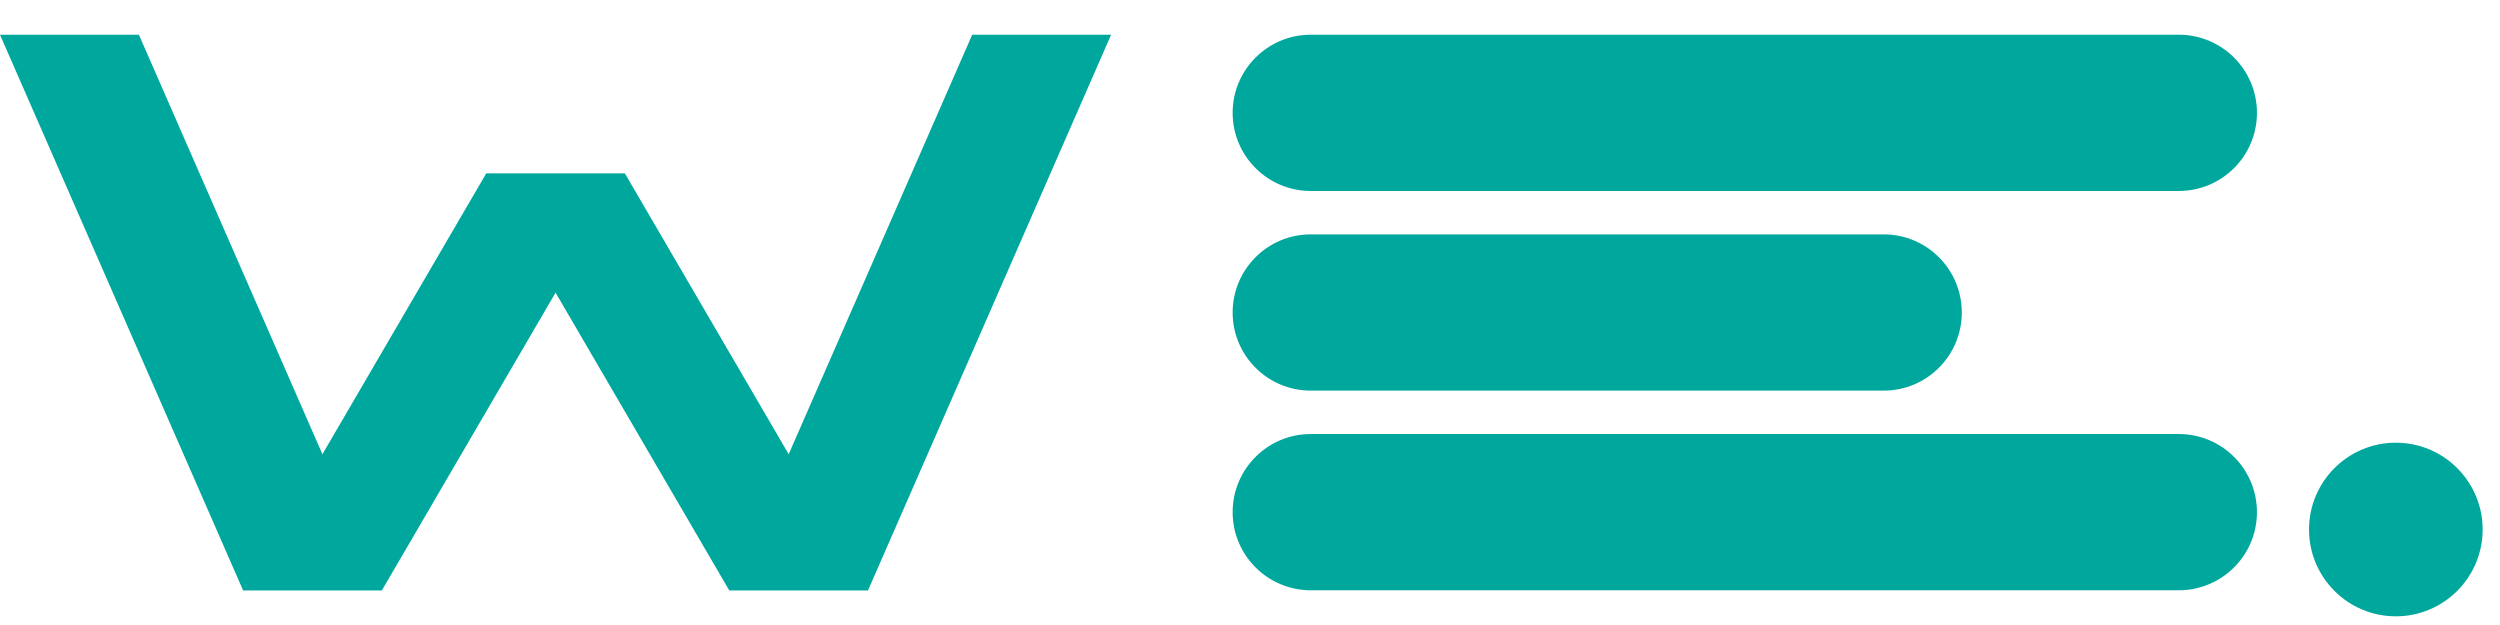
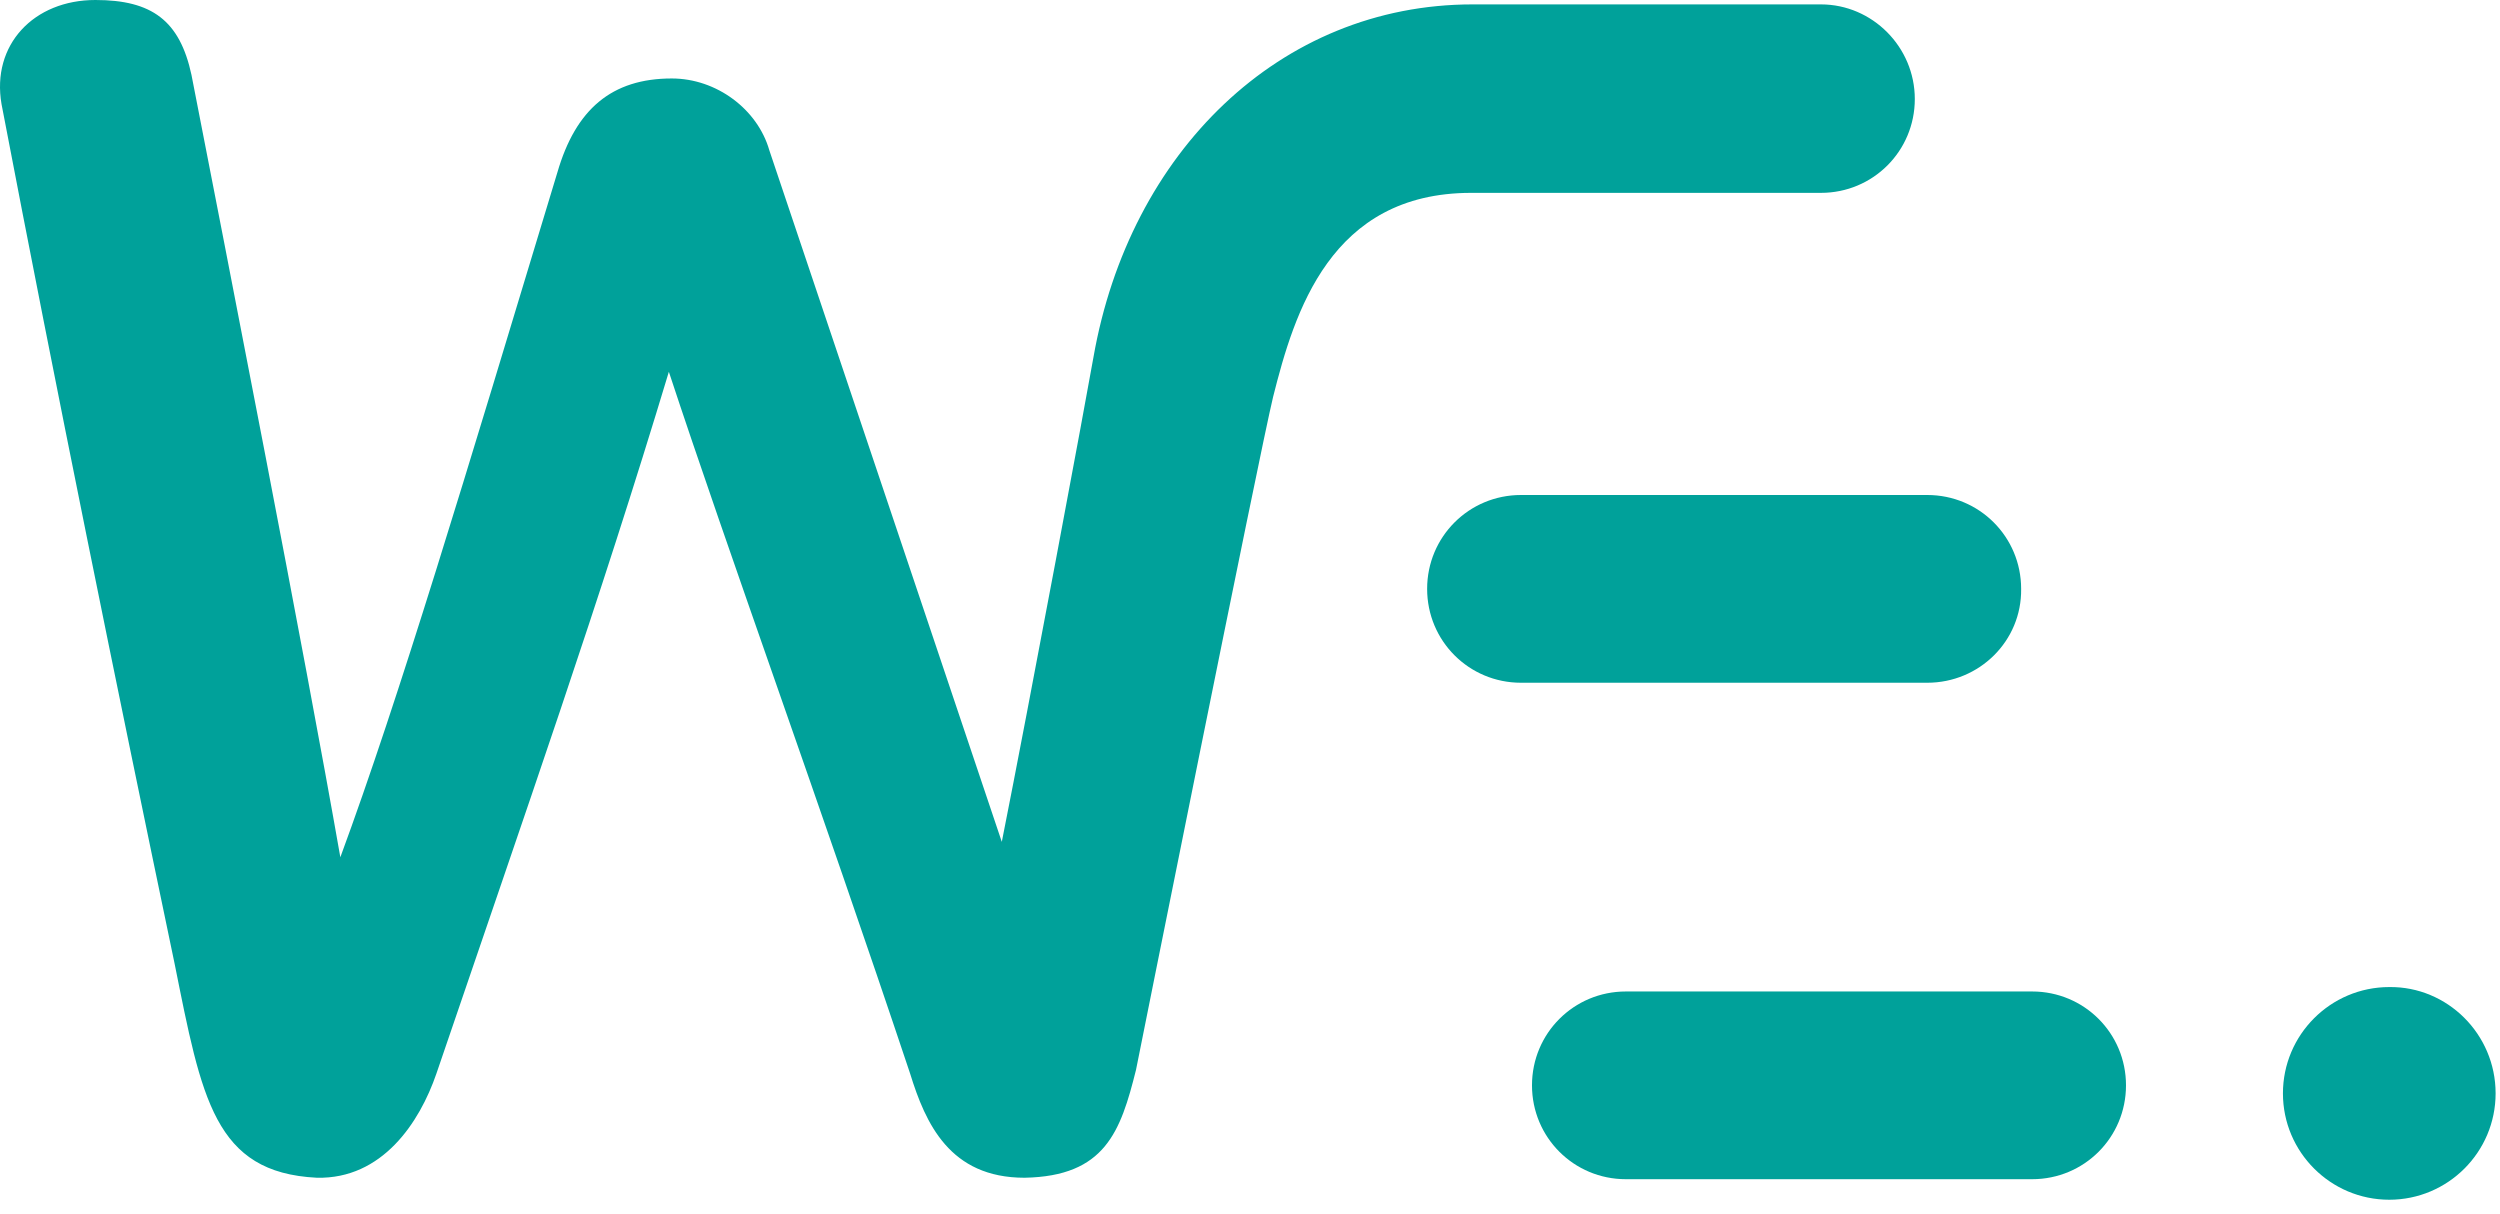
- <svg xmlns="http://www.w3.org/2000/svg" viewBox="0 0 288 72" fill="#00a79d">
-   <polygon points="0,4 16,4 44,68 28,68" />
-   <polygon points="28,68 44,68 72,20 56,20" />
-   <polygon points="56,20 72,20 100,68 84,68" />
-   <polygon points="84,68 100,68 128,4 112,4" />
-   <rect x="142" y="4" width="118" height="18" rx="9" />
-   <rect x="142" y="27" width="84" height="18" rx="9" />
-   <rect x="142" y="50" width="118" height="18" rx="9" />
-   <circle cx="276" cy="61" r="10" />
+ <svg xmlns="http://www.w3.org/2000/svg" width="103" height="50" viewBox="0 0 103 50" fill="none">
+   <path d="M79.403 28.129H62.665C60.52 28.129 58.798 26.407 58.798 24.261C58.798 22.116 60.52 20.394 62.665 20.394H79.403C81.549 20.394 83.271 22.116 83.271 24.261C83.301 26.407 81.549 28.129 79.403 28.129Z" fill="#00A19A" />
+   <path d="M83.724 48.583H66.986C64.841 48.583 63.118 46.861 63.118 44.716C63.118 42.571 64.841 40.849 66.986 40.849H83.724C85.869 40.849 87.591 42.571 87.591 44.716C87.591 46.861 85.869 48.583 83.724 48.583Z" fill="#00A19A" />
+   <path d="M75.022 0.181H60.671C52.725 0.181 46.531 6.284 45.051 14.714C44.779 16.285 42.422 28.914 41.274 34.685L31.697 6.194C31.213 4.502 29.521 3.233 27.678 3.233C25.201 3.233 23.72 4.502 22.965 7.1C19.098 19.88 16.469 28.672 14.022 35.319C12.541 26.86 9.308 10.363 7.888 3.082C7.405 0.846 6.257 0 3.93 0C1.392 0 -0.36 1.843 0.063 4.29C2.329 16.134 4.776 28.129 7.193 39.7C8.311 45.26 8.825 48.311 13.055 48.523C15.744 48.583 17.285 46.257 17.98 44.232C21.726 33.235 24.687 24.835 27.557 15.318C29.944 22.569 33.842 33.295 37.497 44.232C38.132 46.287 39.129 48.523 42.211 48.523C45.534 48.462 46.169 46.619 46.803 44.081C46.803 44.081 51.909 18.581 52.453 16.346C53.329 12.871 54.81 7.946 60.611 7.946H75.022C77.168 7.946 78.89 6.224 78.89 4.079C78.89 1.934 77.137 0.181 75.022 0.181Z" fill="#00A19A" />
+   <path d="M102.819 45.048C102.819 47.465 100.855 49.429 98.438 49.429C96.021 49.429 94.057 47.465 94.057 45.048C94.057 42.631 96.021 40.667 98.438 40.667C100.825 40.637 102.819 42.601 102.819 45.048Z" fill="#00A19A" />
</svg>
